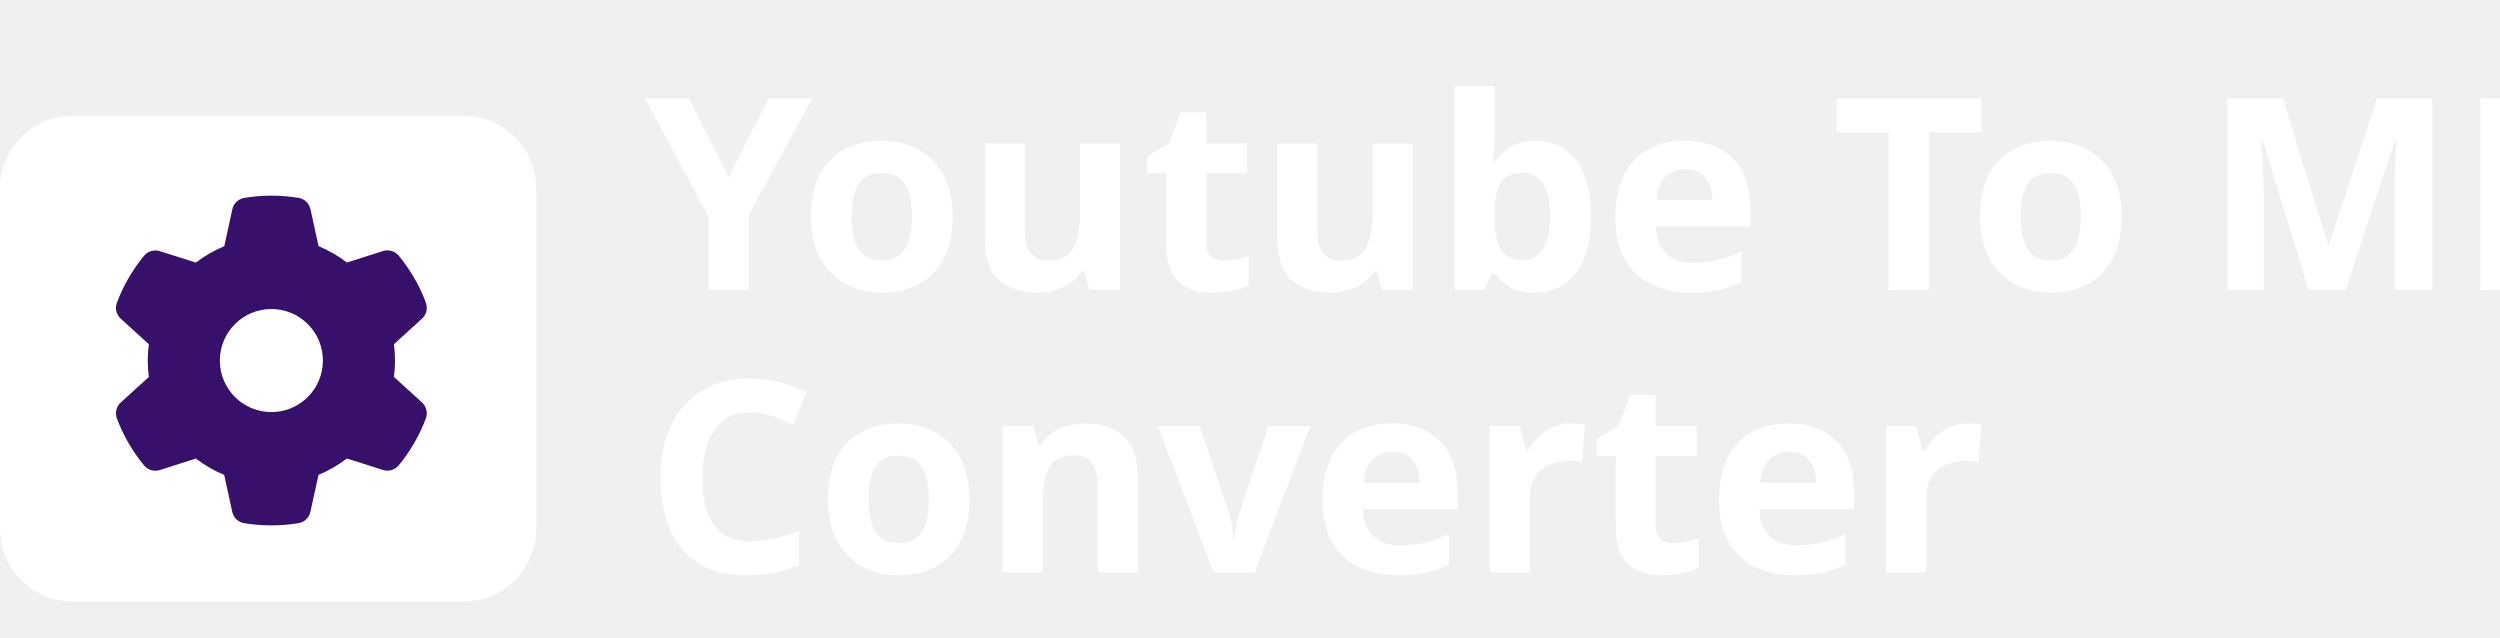
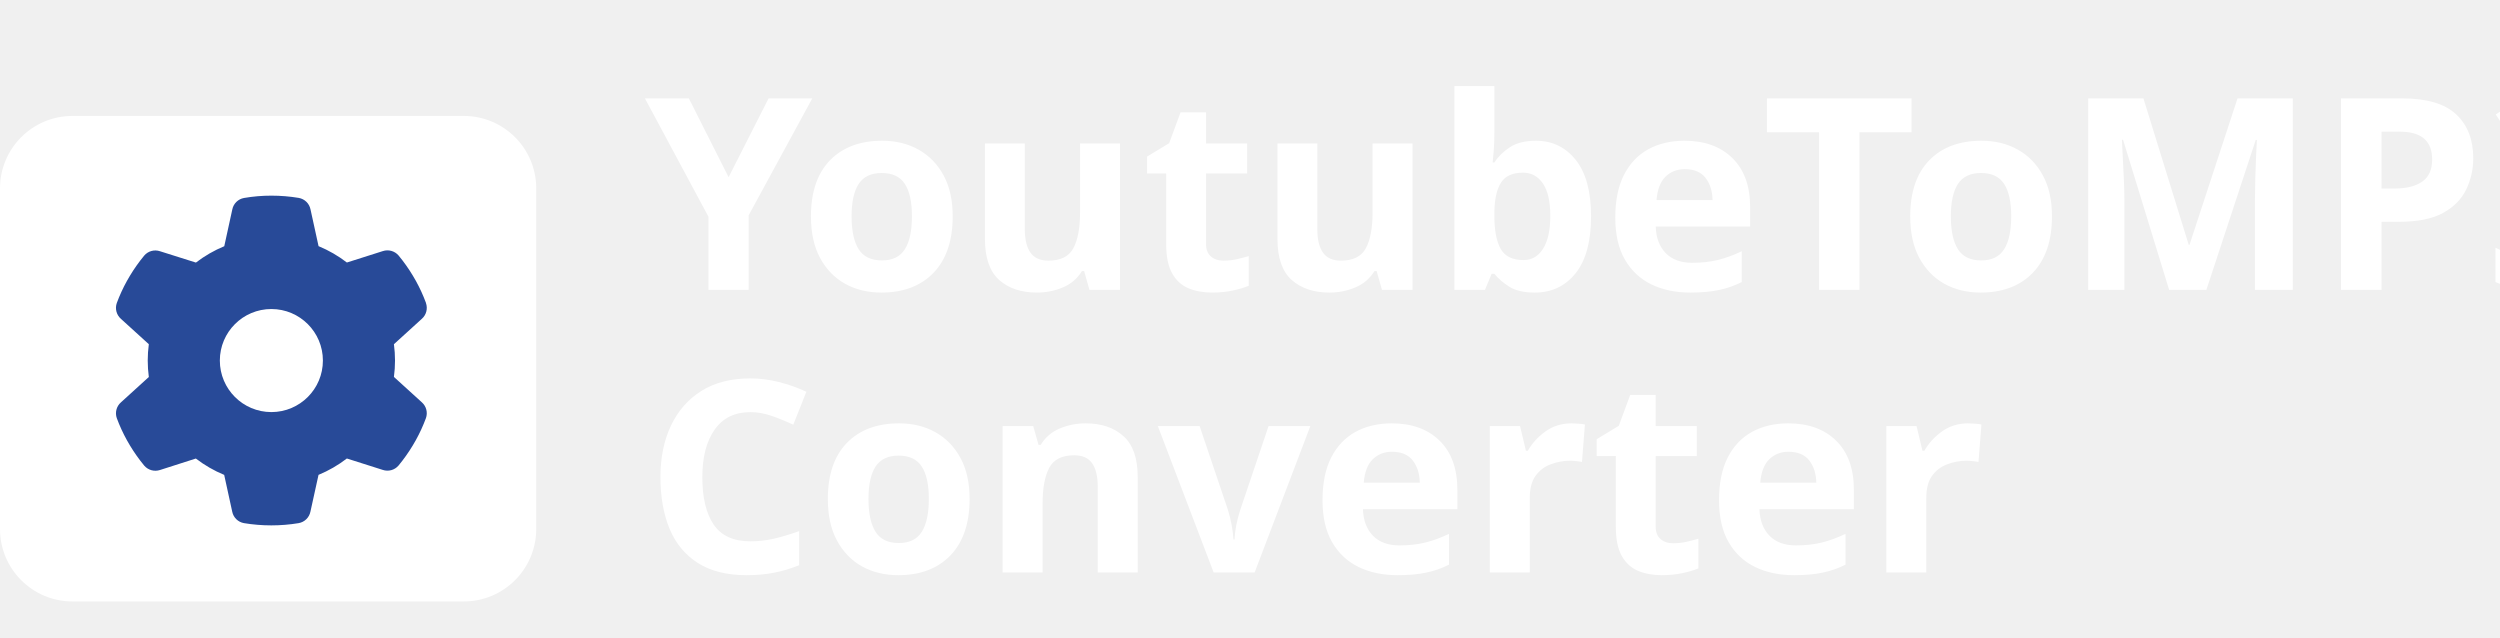
<svg xmlns="http://www.w3.org/2000/svg" width="345" height="88" viewBox="0 0 345 88">
  <path id="Path_7" data-name="Path 7" d="M64,5H10A10,10,0,0,0,0,15V62A10,10,0,0,0,10,72H64A10,10,0,0,0,74,62V15A10,10,0,0,0,64,5Z" transform="translate(0 11)" fill="#fff" />
  <text id="Text_2_Image" data-name="Text 2 Image" transform="translate(89)" fill="#fff" font-size="37" font-family="SegoeUI-Semibold, Segoe UI" font-weight="600">
-     <tspan x="0" y="40">Youtube To MP3</tspan>
+     <tspan x="0" y="40">YoutubeToMP3</tspan>
  </text>
  <text id="Converter" transform="translate(89 79)" fill="#fff" font-size="37" font-family="SegoeUI-Semibold, Segoe UI" font-weight="600">
    <tspan x="0" y="0">Converter</tspan>
  </text>
-   <path id="Path_8" data-name="Path 8" d="M57.441,14.809A2.014,2.014,0,0,1,56.872,17l-3.849,3.5a16.943,16.943,0,0,1,0,4.516l3.849,3.5a2.014,2.014,0,0,1,.569,2.187,22.034,22.034,0,0,1-1.4,3.049l-.418.72a22.619,22.619,0,0,1-1.965,2.773,2.013,2.013,0,0,1-2.178.6l-4.951-1.573a17.1,17.1,0,0,1-3.911,2.258L41.5,43.61a2.009,2.009,0,0,1-1.618,1.582,23.093,23.093,0,0,1-7.556,0,2.009,2.009,0,0,1-1.618-1.582L29.6,38.535a17.1,17.1,0,0,1-3.911-2.258l-4.942,1.582a2.029,2.029,0,0,1-2.178-.6A22.62,22.62,0,0,1,16.6,34.481l-.418-.72a22.034,22.034,0,0,1-1.4-3.049,2.014,2.014,0,0,1,.569-2.187l3.849-3.5a17.44,17.44,0,0,1-.151-2.267A17.2,17.2,0,0,1,19.2,20.5L15.35,17a2.014,2.014,0,0,1-.569-2.187,22.034,22.034,0,0,1,1.4-3.049l.418-.72a22.619,22.619,0,0,1,1.965-2.773,2.013,2.013,0,0,1,2.178-.6L25.7,9.236a17.105,17.105,0,0,1,3.911-2.258L30.72,1.9A2.009,2.009,0,0,1,32.337.32,22.037,22.037,0,0,1,36.115,0a22.969,22.969,0,0,1,3.778.311,2.009,2.009,0,0,1,1.618,1.582l1.111,5.076a17.1,17.1,0,0,1,3.911,2.258l4.951-1.573a2.029,2.029,0,0,1,2.178.6,22.62,22.62,0,0,1,1.965,2.773l.418.72a22.033,22.033,0,0,1,1.4,3.049ZM36.115,29.868A7.111,7.111,0,1,0,29,22.756a7.111,7.111,0,0,0,7.111,7.111Z" transform="translate(1.338 27)" fill="#36106a" />
+   <path id="Path_8" data-name="Path 8" d="M57.441,14.809A2.014,2.014,0,0,1,56.872,17l-3.849,3.5a16.943,16.943,0,0,1,0,4.516l3.849,3.5a2.014,2.014,0,0,1,.569,2.187,22.034,22.034,0,0,1-1.4,3.049l-.418.72a22.619,22.619,0,0,1-1.965,2.773,2.013,2.013,0,0,1-2.178.6l-4.951-1.573a17.1,17.1,0,0,1-3.911,2.258L41.5,43.61a2.009,2.009,0,0,1-1.618,1.582,23.093,23.093,0,0,1-7.556,0,2.009,2.009,0,0,1-1.618-1.582L29.6,38.535a17.1,17.1,0,0,1-3.911-2.258l-4.942,1.582a2.029,2.029,0,0,1-2.178-.6A22.62,22.62,0,0,1,16.6,34.481l-.418-.72a22.034,22.034,0,0,1-1.4-3.049,2.014,2.014,0,0,1,.569-2.187l3.849-3.5a17.44,17.44,0,0,1-.151-2.267A17.2,17.2,0,0,1,19.2,20.5L15.35,17a2.014,2.014,0,0,1-.569-2.187,22.034,22.034,0,0,1,1.4-3.049l.418-.72a22.619,22.619,0,0,1,1.965-2.773,2.013,2.013,0,0,1,2.178-.6L25.7,9.236a17.105,17.105,0,0,1,3.911-2.258L30.72,1.9A2.009,2.009,0,0,1,32.337.32,22.037,22.037,0,0,1,36.115,0a22.969,22.969,0,0,1,3.778.311,2.009,2.009,0,0,1,1.618,1.582l1.111,5.076a17.1,17.1,0,0,1,3.911,2.258l4.951-1.573a2.029,2.029,0,0,1,2.178.6,22.62,22.62,0,0,1,1.965,2.773l.418.72a22.033,22.033,0,0,1,1.4,3.049ZM36.115,29.868A7.111,7.111,0,1,0,29,22.756a7.111,7.111,0,0,0,7.111,7.111Z" transform="translate(1.338 27)" fill="#284A98" />
</svg>
